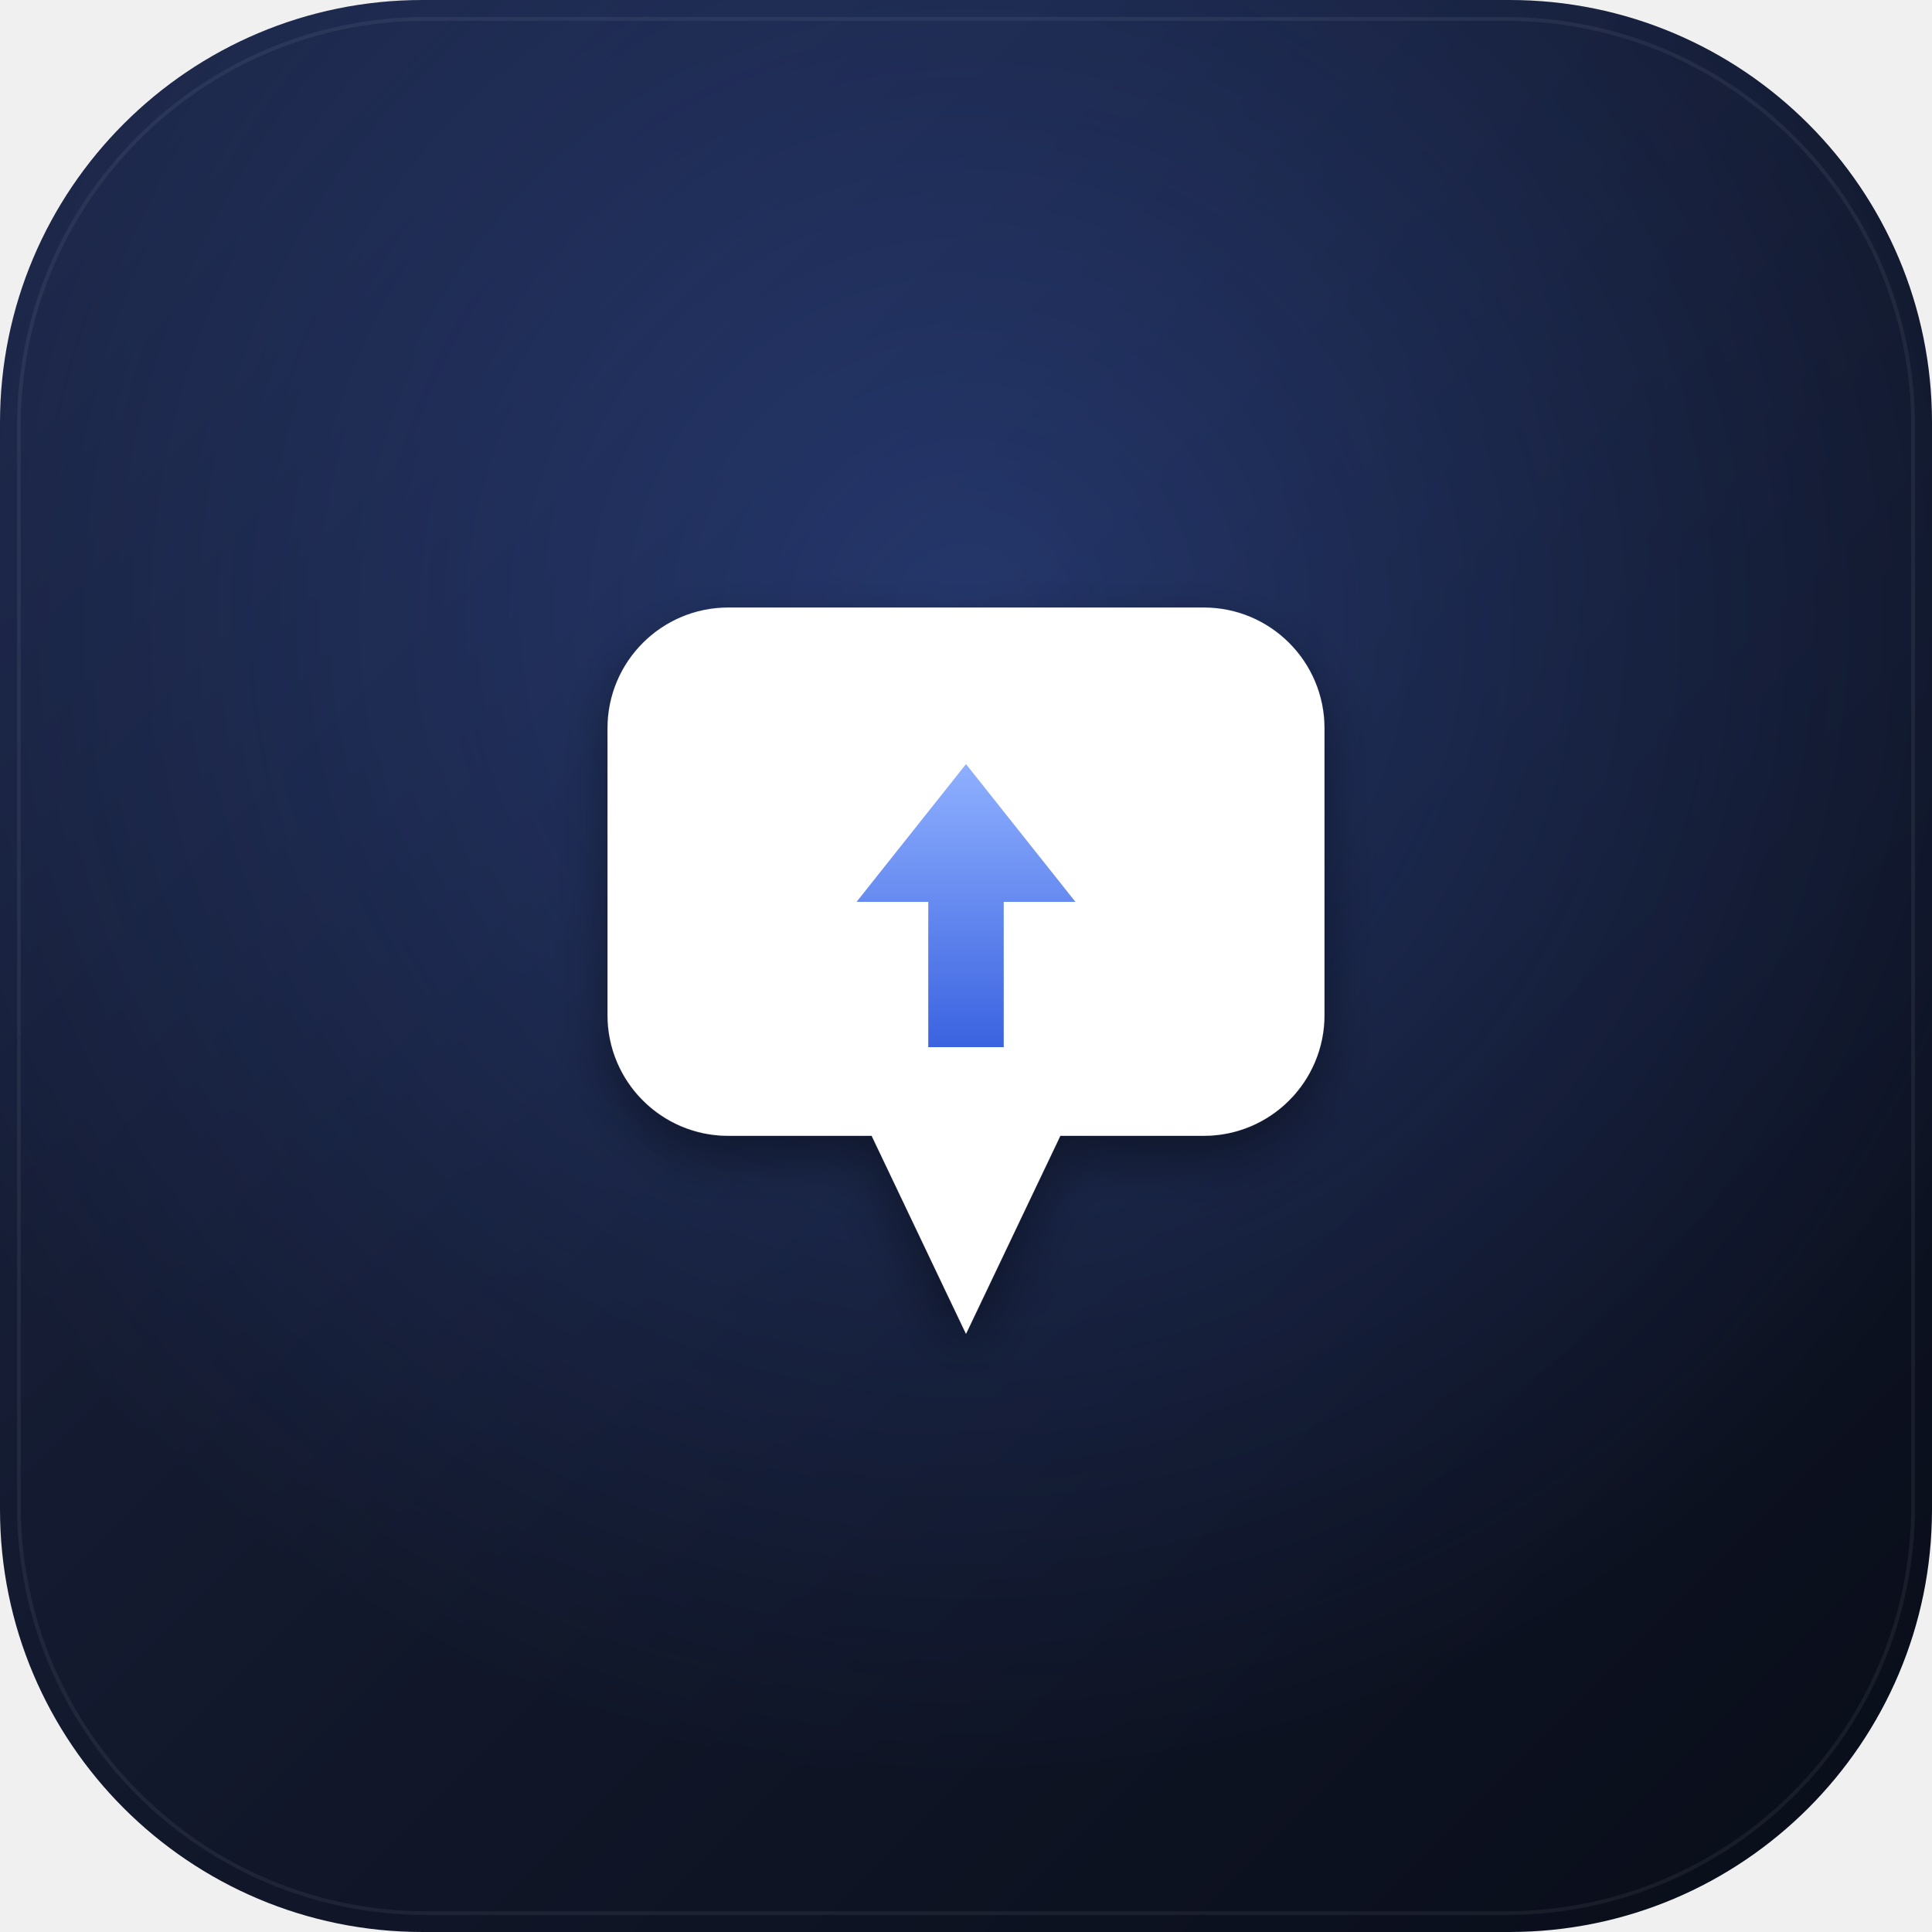
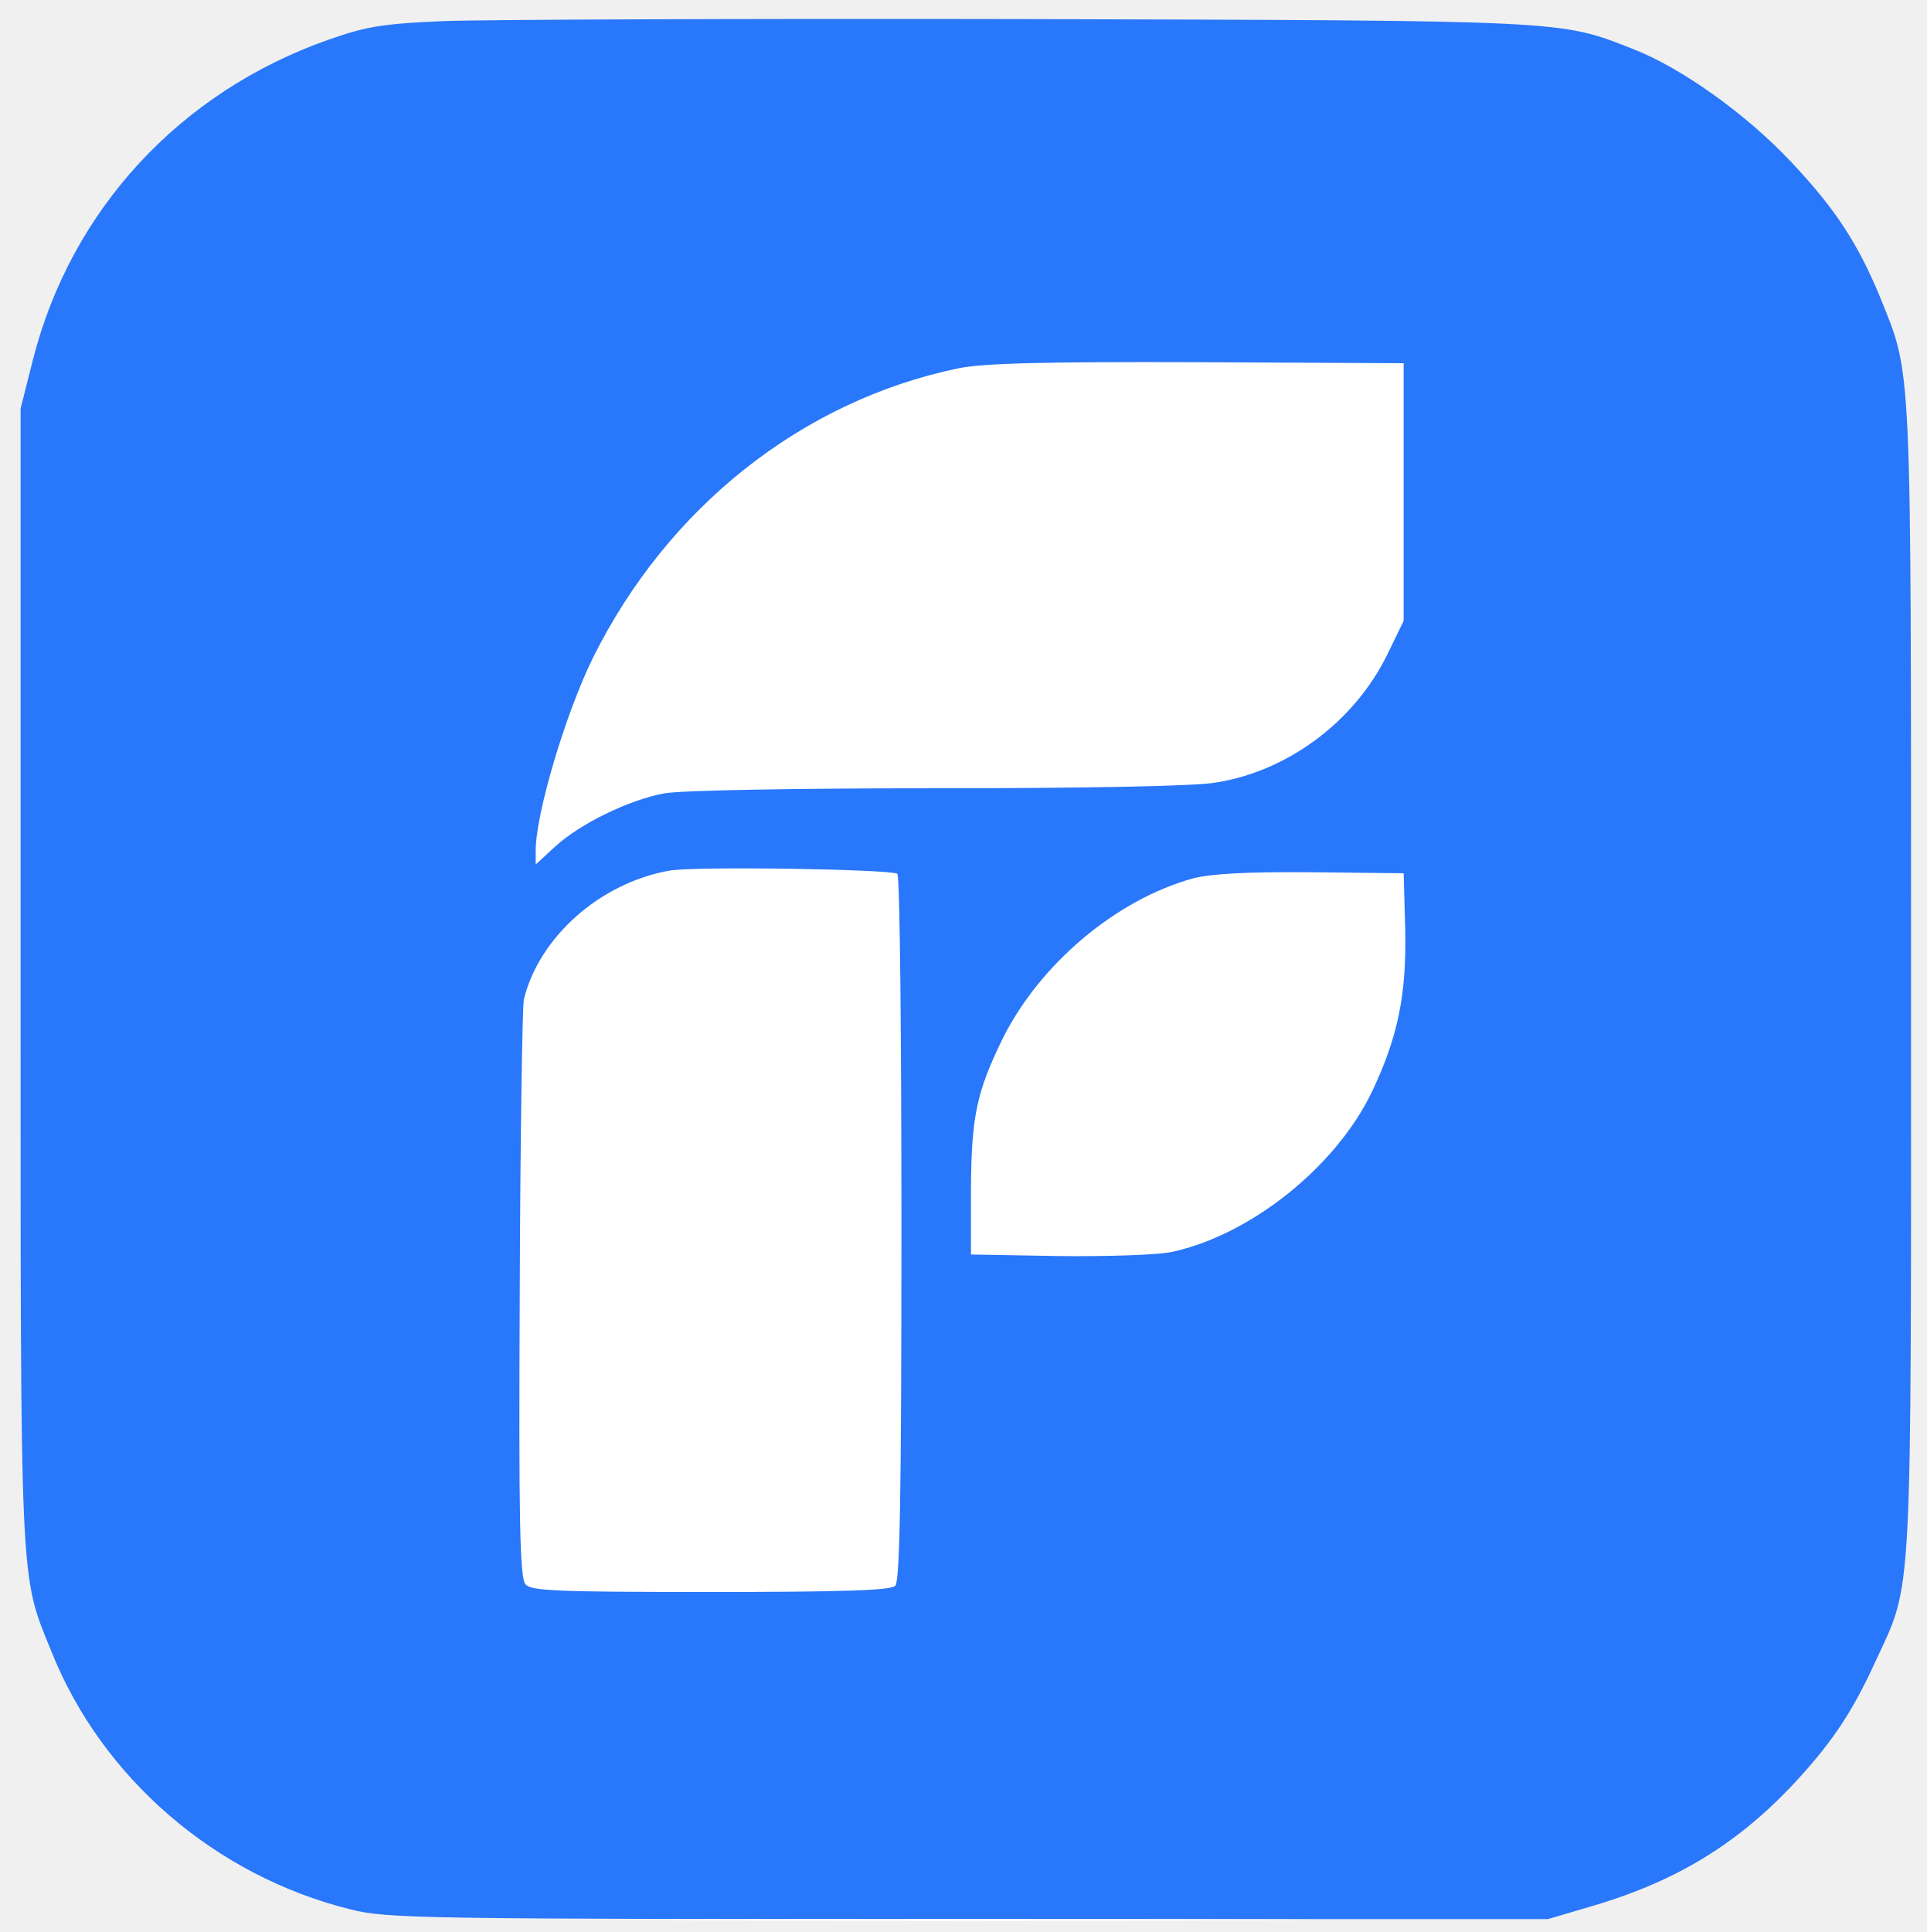
- <svg xmlns="http://www.w3.org/2000/svg" width="1024" height="1024" viewBox="0 0 1024 1024">
-   <defs>
-     <linearGradient id="bgGrad" x1="0%" y1="0%" x2="100%" y2="100%">
-       <stop offset="0%" stop-color="#1C2646" />
-       <stop offset="55%" stop-color="#111729" />
-       <stop offset="100%" stop-color="#090D19" />
-     </linearGradient>
-     <radialGradient id="glow" cx="50%" cy="32%" r="60%">
-       <stop offset="0%" stop-color="#4E7CFF" stop-opacity="0.28" />
-       <stop offset="100%" stop-color="#4E7CFF" stop-opacity="0" />
-     </radialGradient>
-     <linearGradient id="accent" x1="0%" y1="0%" x2="0%" y2="100%">
-       <stop offset="0%" stop-color="#8FB0FF" />
-       <stop offset="100%" stop-color="#3B63E0" />
-     </linearGradient>
-     <filter id="softShadow" x="-60%" y="-60%" width="220%" height="220%">
-       <feGaussianBlur in="SourceAlpha" stdDeviation="14" result="blur" />
-       <feOffset in="blur" dx="0" dy="12" result="offsetBlur" />
-       <feComponentTransfer in="offsetBlur" result="shadow">
-         <feFuncA type="linear" slope="0.4" />
-       </feComponentTransfer>
-       <feMerge>
-         <feMergeNode in="shadow" />
-         <feMergeNode in="SourceGraphic" />
-       </feMerge>
-     </filter>
-   </defs>
-   <rect x="0" y="0" width="1024" height="1024" rx="224" fill="url(#bgGrad)" />
-   <rect x="0" y="0" width="1024" height="1024" rx="224" fill="url(#glow)" />
-   <rect x="10" y="10" width="1004" height="1004" rx="216" fill="none" stroke="#FFFFFF" stroke-opacity="0.06" stroke-width="2" />
-   <g transform="translate(512,512)" filter="url(#softShadow)">
-     <path d="       M -126,-190       L 126,-190       A 64,64 0 0 1 190,-126       L 190,26       A 64,64 0 0 1 126,90       L 50,90       L 0,195       L -50,90       L -126,90       A 64,64 0 0 1 -190,26       L -190,-126       A 64,64 0 0 1 -126,-190       Z" fill="#FFFFFF" />
+ <svg xmlns="http://www.w3.org/2000/svg" viewBox="0 0 374 375" width="374" height="375">
+   <g transform="translate(0,375) scale(0.1,-0.1)">
+     <g fill="#2977fa">
+       <path d="M860 3709 c-116 -5 -148 -10 -222 -36 -288 -101 -500 -330 -574 -621 l-24 -95 0 -1101 c0 -1204 -2 -1159 60 -1312 98 -245 318 -435 580 -500 71 -18 134 -19 1200 -19 l1125 0 78 23 c164 47 283 118 393 233 77 82 117 140 164 242 74 161 70 88 70 1327 0 1220 2 1168 -60 1323 -43 104 -87 172 -174 264 -87 92 -211 181 -306 218 -143 56 -123 55 -1190 58 -542 1 -1046 -1 -1120 -4z" />
+     </g>
  </g>
-   <g transform="translate(512,500)">
-     <path d="M 0,-95 L 58,-22 L 20,-22 L 20,55 L -20,55 L -20,-22 L -58,-22 Z" fill="url(#accent)" />
+   <g transform="translate(0,375) scale(0.1,-0.1)">
+     <g fill="#ffffff">
+       <path d="M1860 3035 c-303 -63 -564 -270 -709 -562 -53 -108 -111 -302 -111 -374 l0 -27 38 35 c48 44 142 90 211 103 31 6 254 10 530 10 285 0 502 4 541 11 140 22 269 118 333 248 l32 66 0 250 0 250 -400 2 c-301 1 -416 -2 -465 -12z" />
+       <path d="M1299 2060 c-135 -24 -253 -130 -282 -250 -3 -14 -7 -271 -8 -572 -2 -434 0 -550 11 -563 11 -13 58 -15 359 -15 257 0 350 3 359 12 9 9 12 177 12 694 0 376 -3 685 -8 688 -15 9 -398 15 -443 6z" />
+       <path d="M2316 2045 c-149 -41 -297 -166 -369 -310 -51 -104 -61 -152 -62 -290 l0 -130 170 -3 c94 -1 192 2 220 8 153 33 318 165 388 310 51 107 68 190 65 318 l-3 107 -180 2 c-125 1 -195 -3 -229 -12z" />
+       <path d="M1337 23 c299 -2 787 -2 1085 0 299 1 55 2 -542 2 -597 0 -841 -1 -543 -2z" />
+     </g>
  </g>
</svg>
